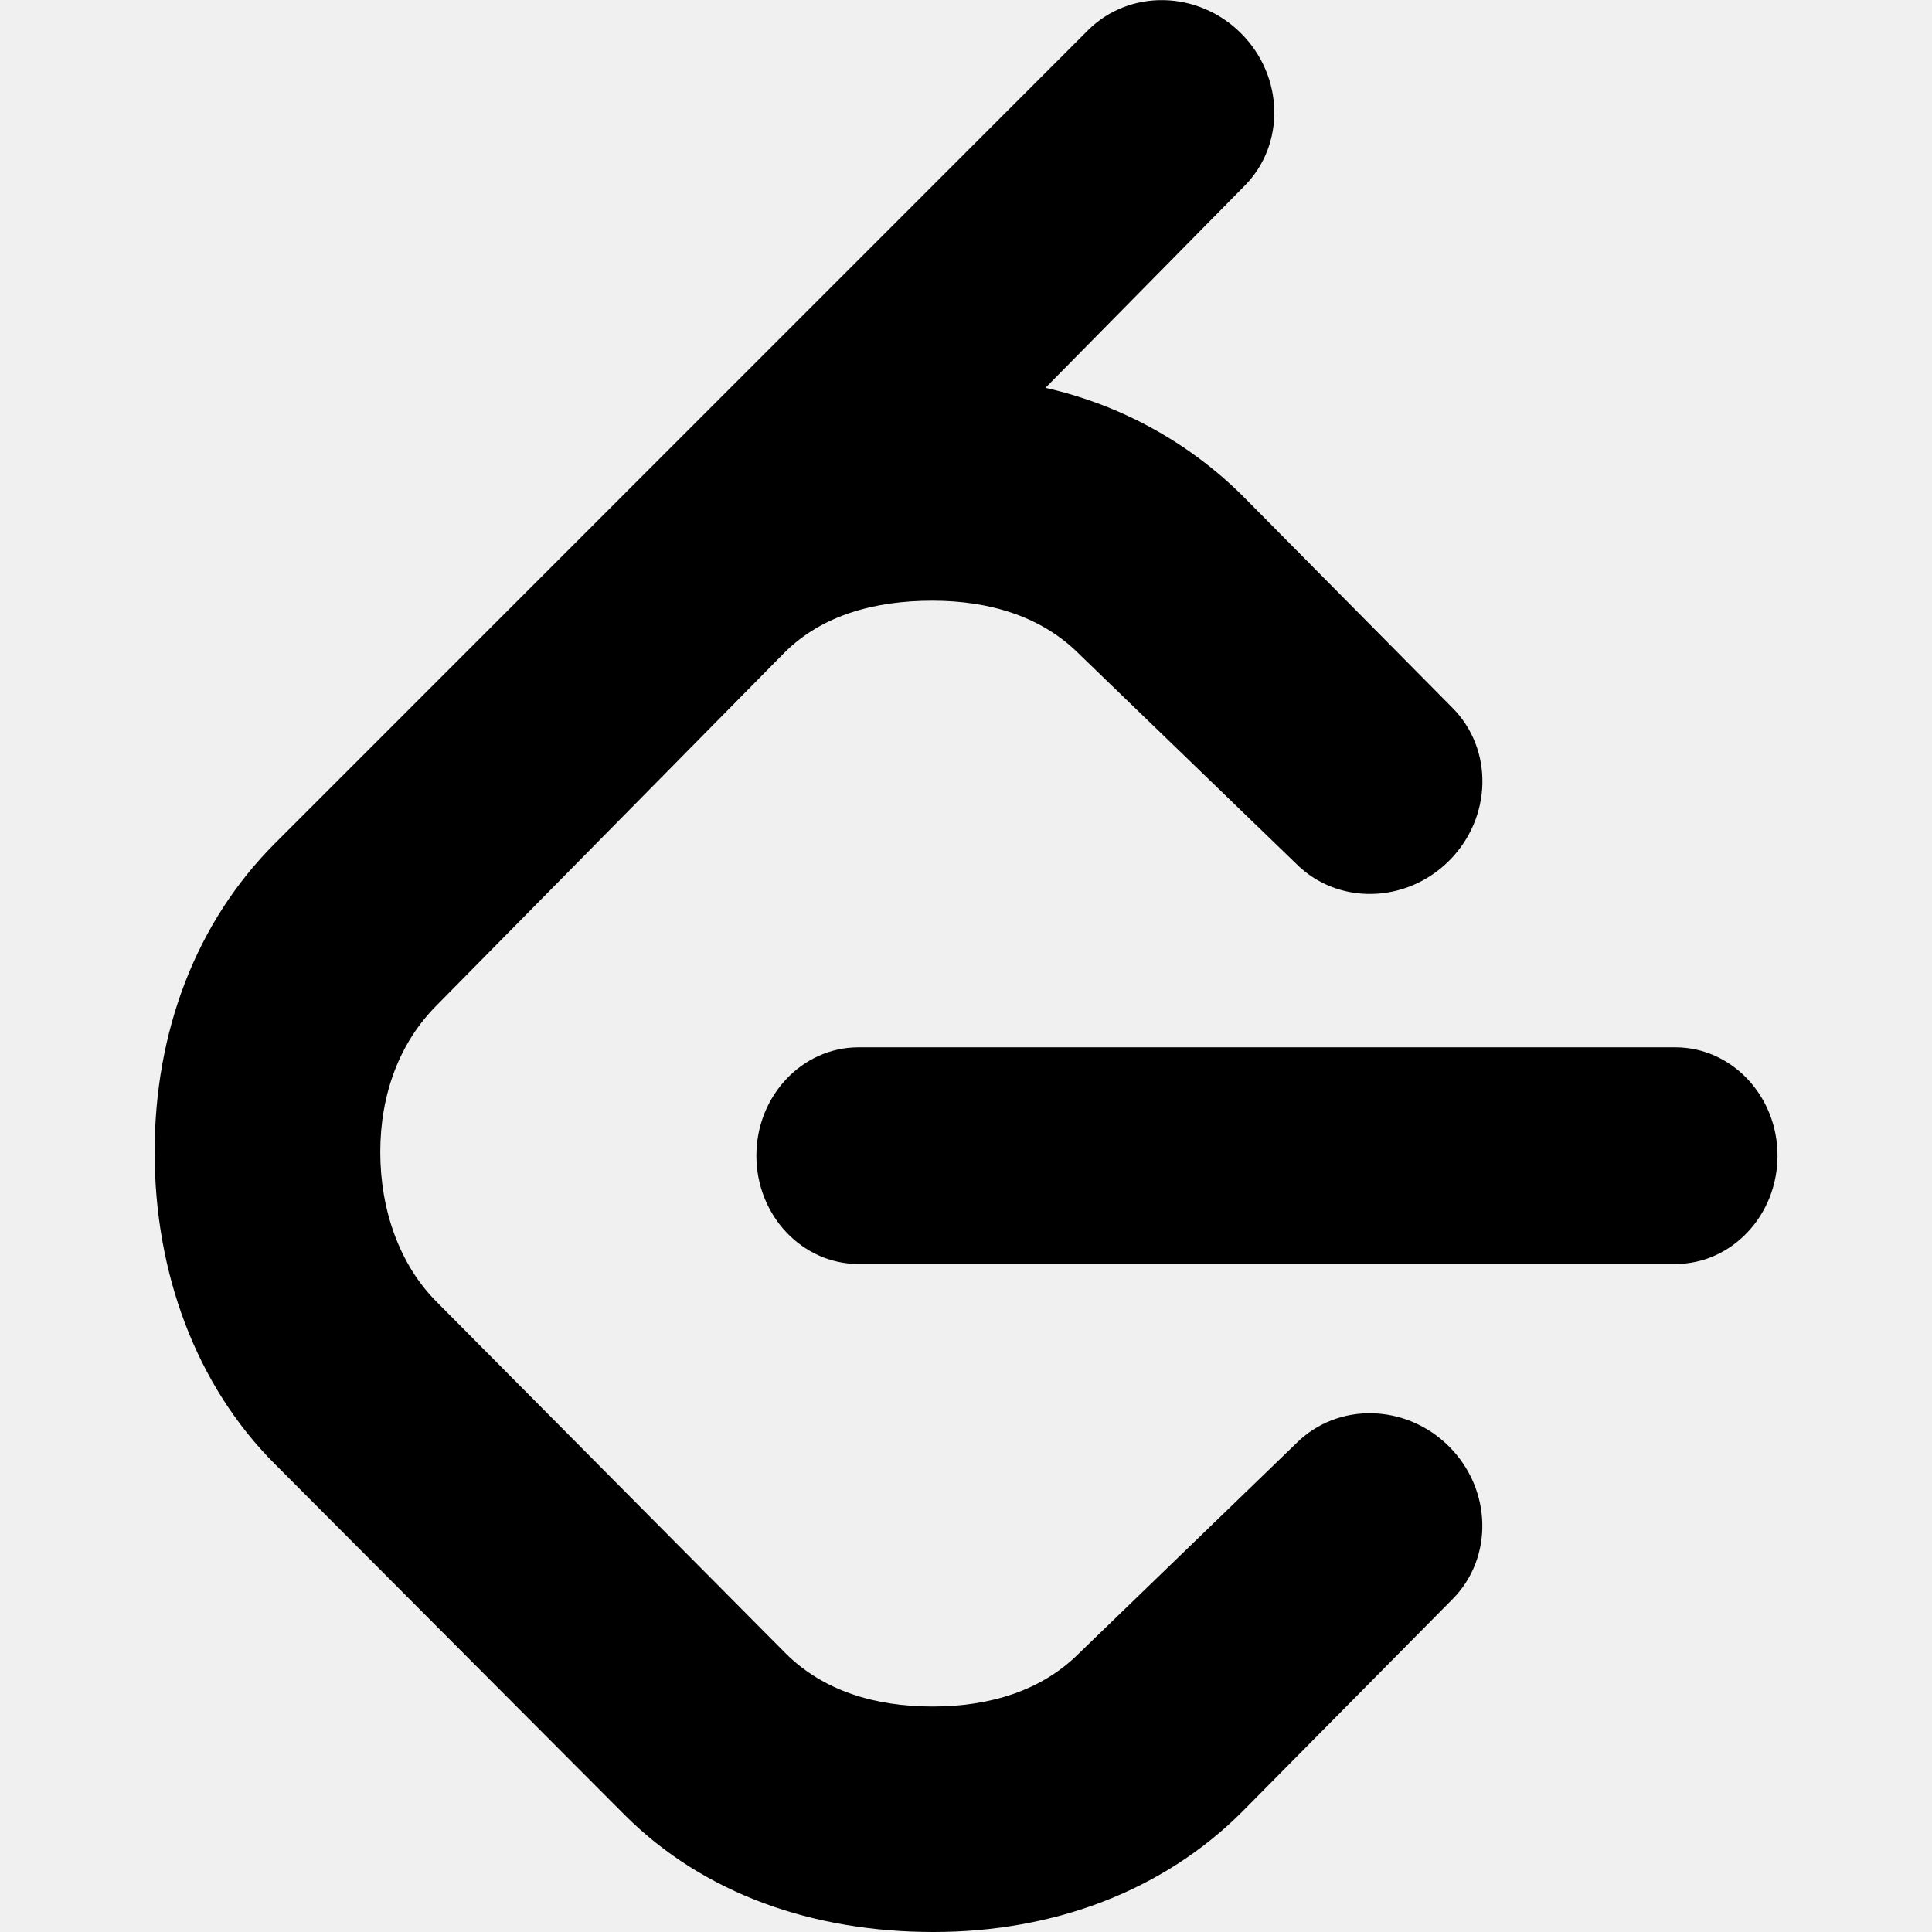
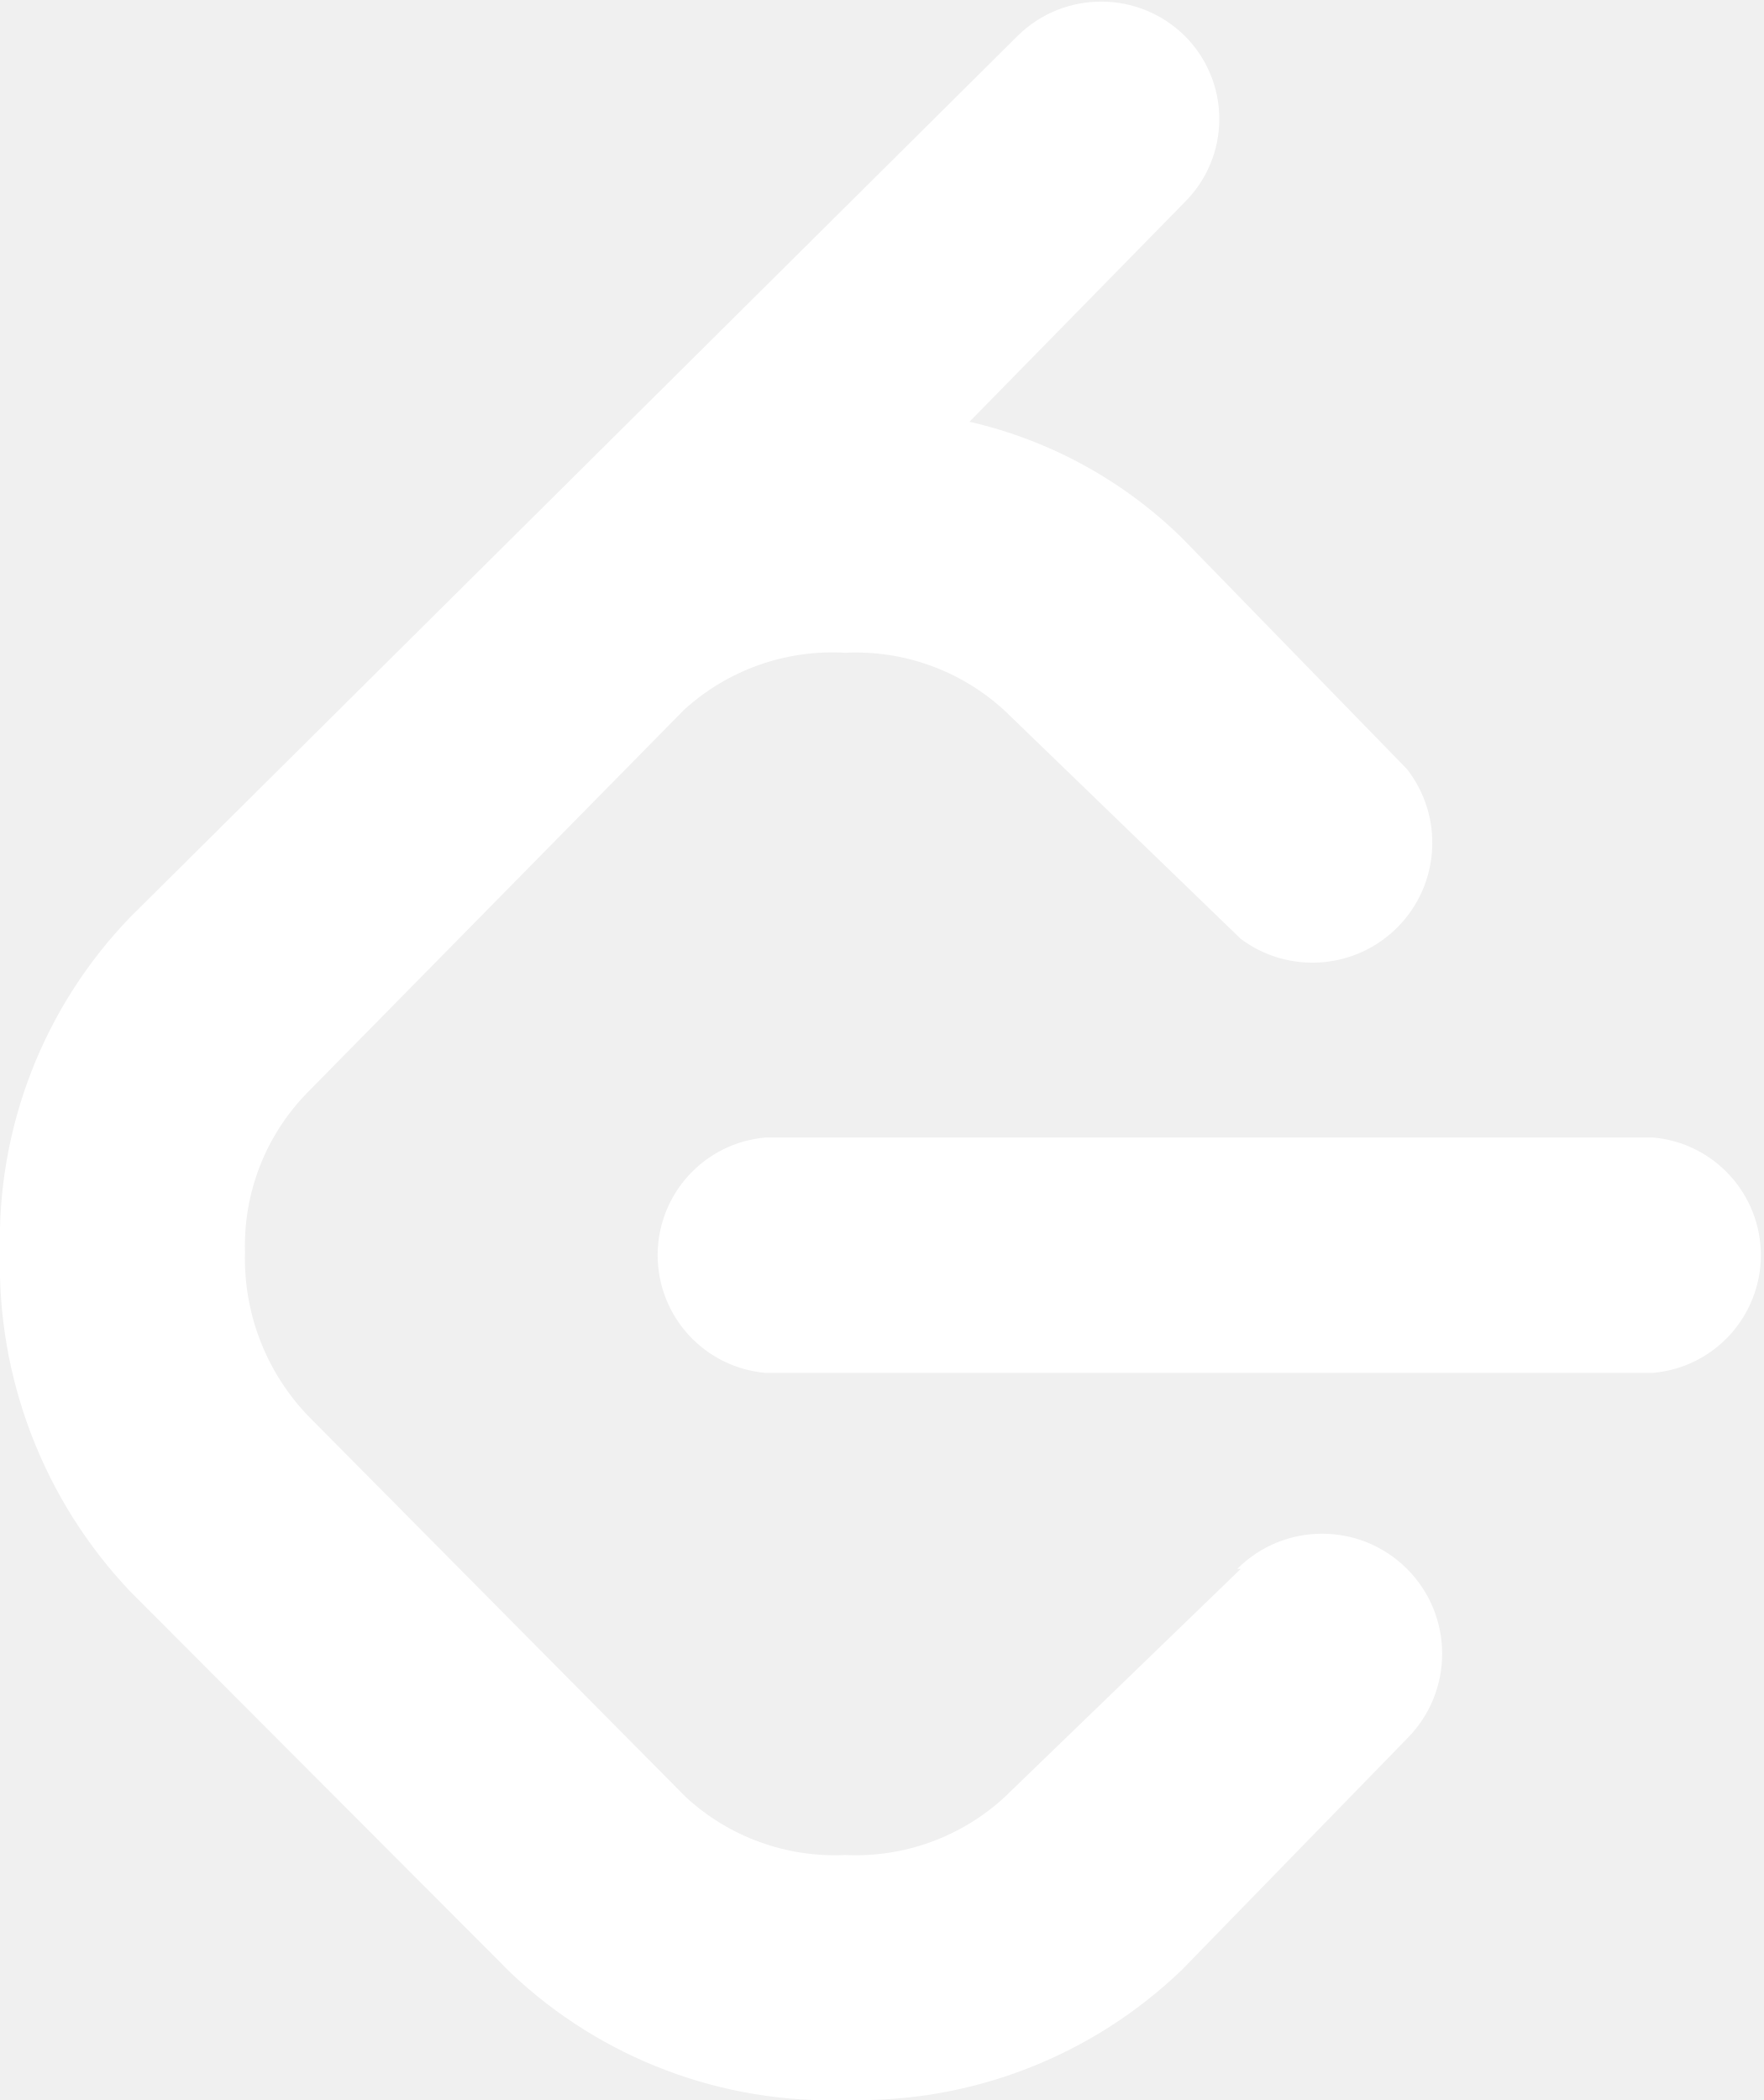
- <svg xmlns="http://www.w3.org/2000/svg" role="img" viewBox="0 0 24 24">
-   <path d="M16.102 17.93l-2.697 2.607c-.466.467-1.111.662-1.823.662s-1.357-.195-1.824-.662l-4.332-4.363c-.467-.467-.702-1.15-.702-1.863s.235-1.357.702-1.824l4.319-4.38c.467-.467 1.125-.645 1.837-.645s1.357.195 1.823.662l2.697 2.606c.514.515 1.365.497 1.9-.038.535-.536.553-1.387.039-1.901l-2.609-2.636a5.055 5.055 0 0 0-2.445-1.337l2.467-2.503c.516-.514.498-1.366-.037-1.901-.535-.535-1.387-.552-1.902-.038l-10.1 10.101c-.981.982-1.494 2.337-1.494 3.835 0 1.498.513 2.895 1.494 3.875l4.347 4.361c.981.979 2.337 1.452 3.834 1.452s2.853-.512 3.835-1.494l2.609-2.637c.514-.514.496-1.365-.039-1.9s-1.386-.553-1.899-.039zM20.811 13.01H10.666c-.702 0-1.27.604-1.27 1.346s.568 1.346 1.27 1.346h10.145c.701 0 1.27-.604 1.27-1.346s-.569-1.346-1.27-1.346z" />
+ <svg xmlns="http://www.w3.org/2000/svg" id="图层_1" data-name="图层 1" viewBox="0 0 20.16 24">
+   <path d="M16.1,17.93l-2.7,2.61a2.51,2.51,0,0,1-1.82.66,2.51,2.51,0,0,1-1.82-.66L5.43,16.17a2.6,2.6,0,0,1-.71-1.86,2.5,2.5,0,0,1,.71-1.82L9.74,8.11a2.52,2.52,0,0,1,1.84-.65,2.51,2.51,0,0,1,1.82.66l2.7,2.61A1.37,1.37,0,0,0,18,8.79L15.43,6.15A5.1,5.1,0,0,0,13,4.82l2.46-2.51a1.34,1.34,0,0,0,0-1.9,1.36,1.36,0,0,0-1.91,0L3.41,10.48a5.31,5.31,0,0,0-1.49,3.83,5.43,5.43,0,0,0,1.49,3.88l4.35,4.36A5.31,5.31,0,0,0,11.6,24a5.33,5.33,0,0,0,3.83-1.49L18,19.87a1.37,1.37,0,0,0-1.94-1.94ZM20.81,13H10.67a1.35,1.35,0,0,0,0,2.69H20.81a1.35,1.35,0,0,0,0-2.69Z" transform="translate(-1.92 0)" style="fill: #fff" />
</svg>
